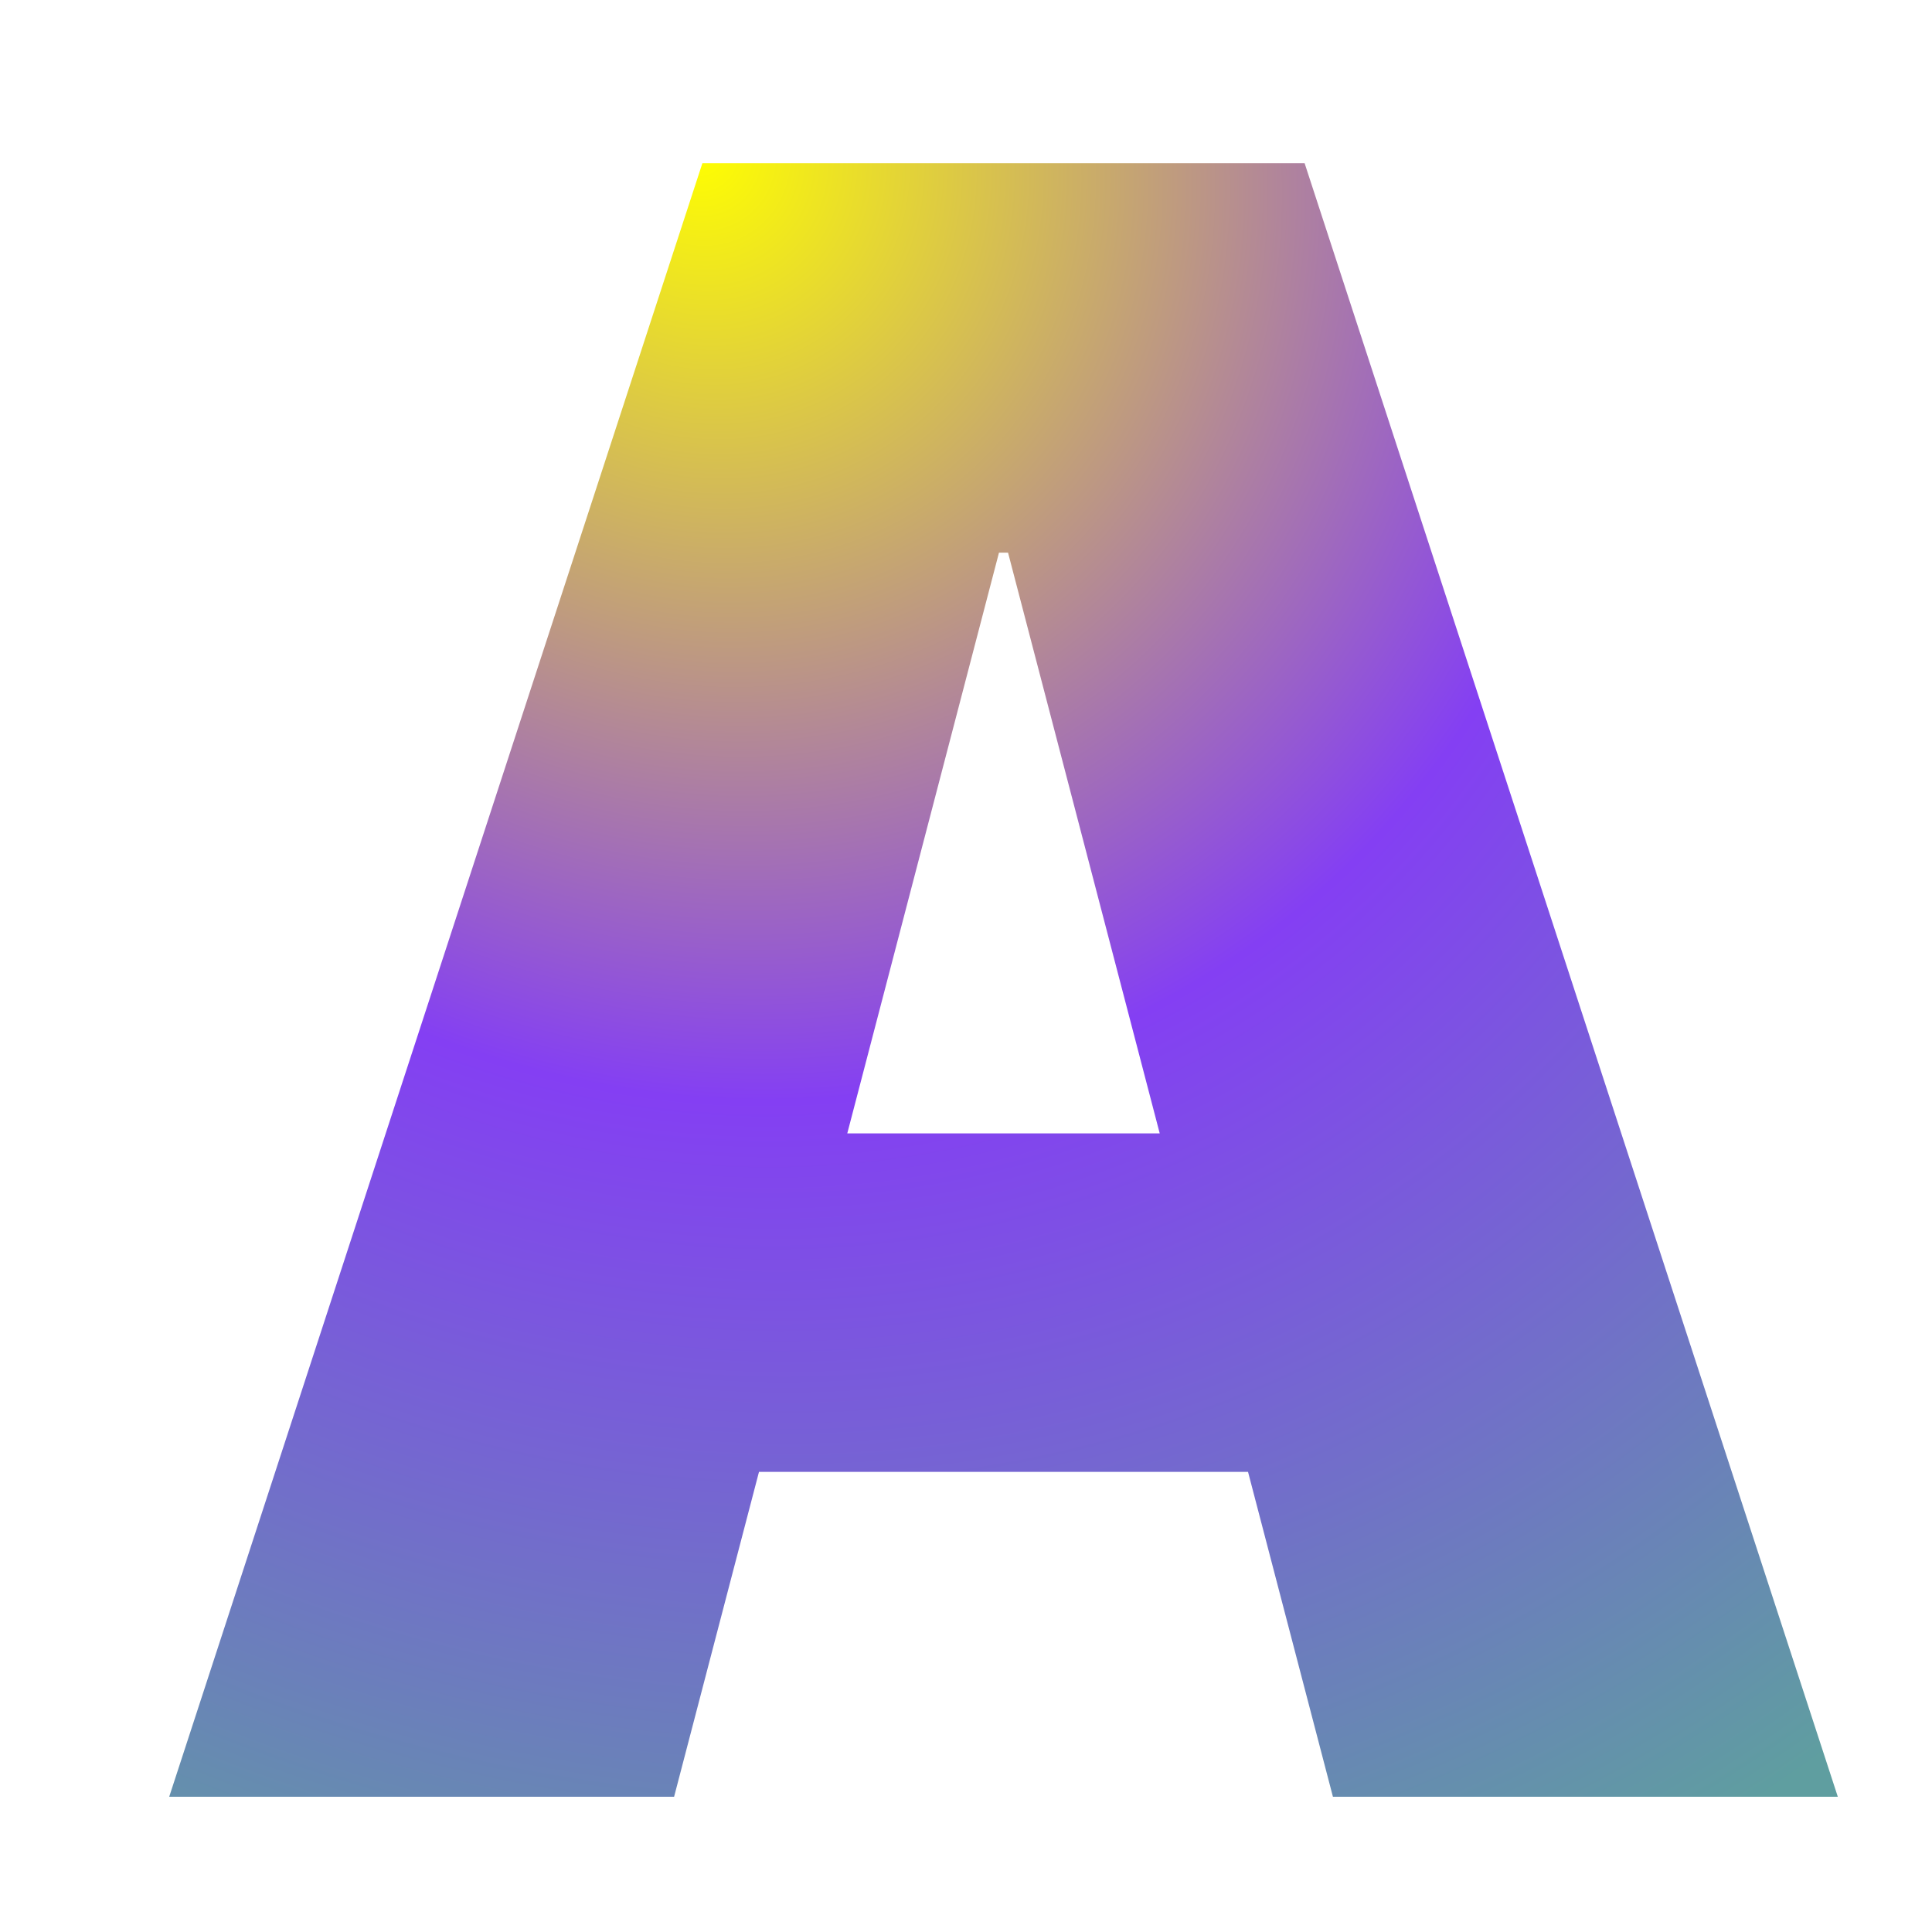
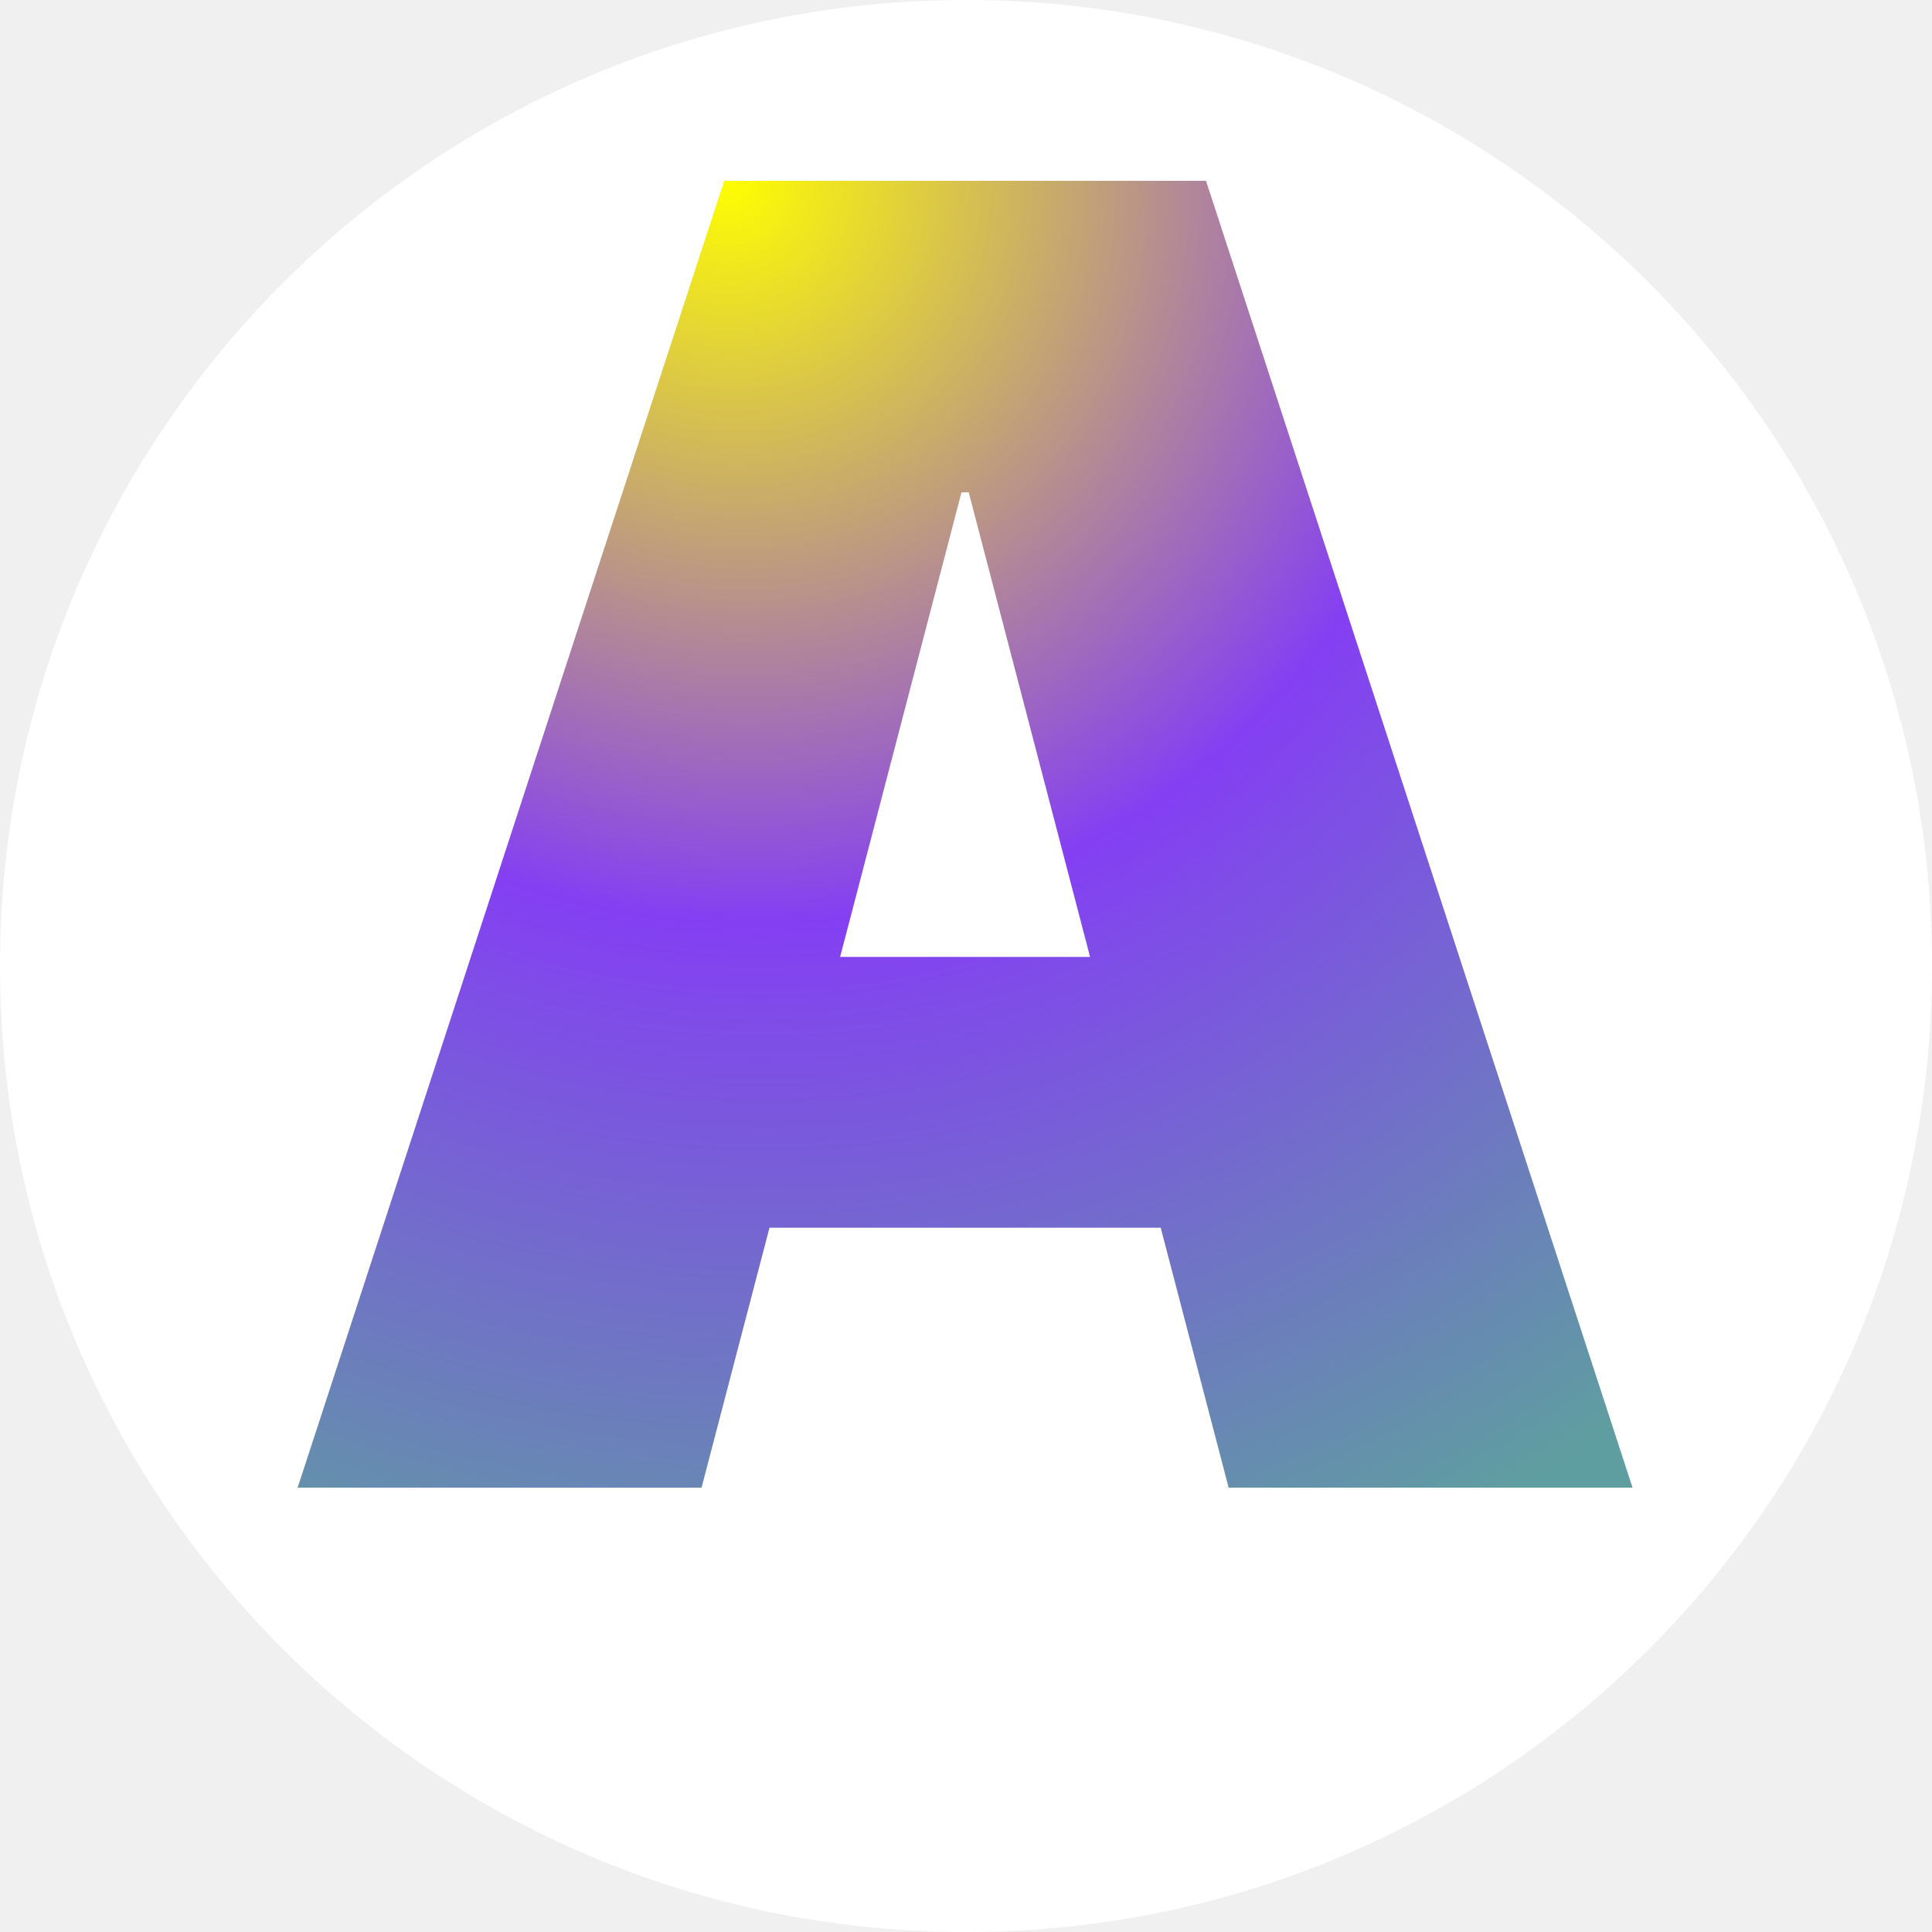
<svg xmlns="http://www.w3.org/2000/svg" width="100" height="100" viewBox="0 0 100 100" fill="none">
  <g clip-path="url(#clip0)">
-     <rect width="100" height="100" fill="white" />
-     <path d="M8.758 93H34.891L39.285 76.184H64.598L68.992 93H95.125L67.527 8.449H36.355L8.758 93ZM51.707 28.605H52.176L60.027 58.664H43.855L51.707 28.605Z" fill="url(#paint0_radial)" />
+     <circle cx="50" cy="50" r="50" fill="white" />
+     <path d="M15.406 77H36.312L39.828 63.547H60.078L63.594 77H84.5L62.422 9.359H37.484L15.406 77ZM49.766 25.484H50.141L56.422 49.531H43.484L49.766 25.484Z" fill="url(#paint0_radial)" />
  </g>
  <defs>
-     <radialGradient id="paint0_radial" cx="0" cy="0" r="1" gradientUnits="userSpaceOnUse" gradientTransform="translate(36.5 8.5) rotate(54.7962) scale(99.7422 94.8042)">
+     <radialGradient id="paint0_radial" cx="0" cy="0" r="1" gradientUnits="userSpaceOnUse" gradientTransform="translate(37.6 8.72378) rotate(54.9373) scale(80.0734 75.9749)">
      <stop stop-color="#FFFF00" />
      <stop offset="0.495" stop-color="#843FF3" />
      <stop offset="1" stop-color="#5F9EA0" />
    </radialGradient>
    <clipPath id="clip0">
      <rect width="100" height="100" fill="white" />
    </clipPath>
  </defs>
</svg>
